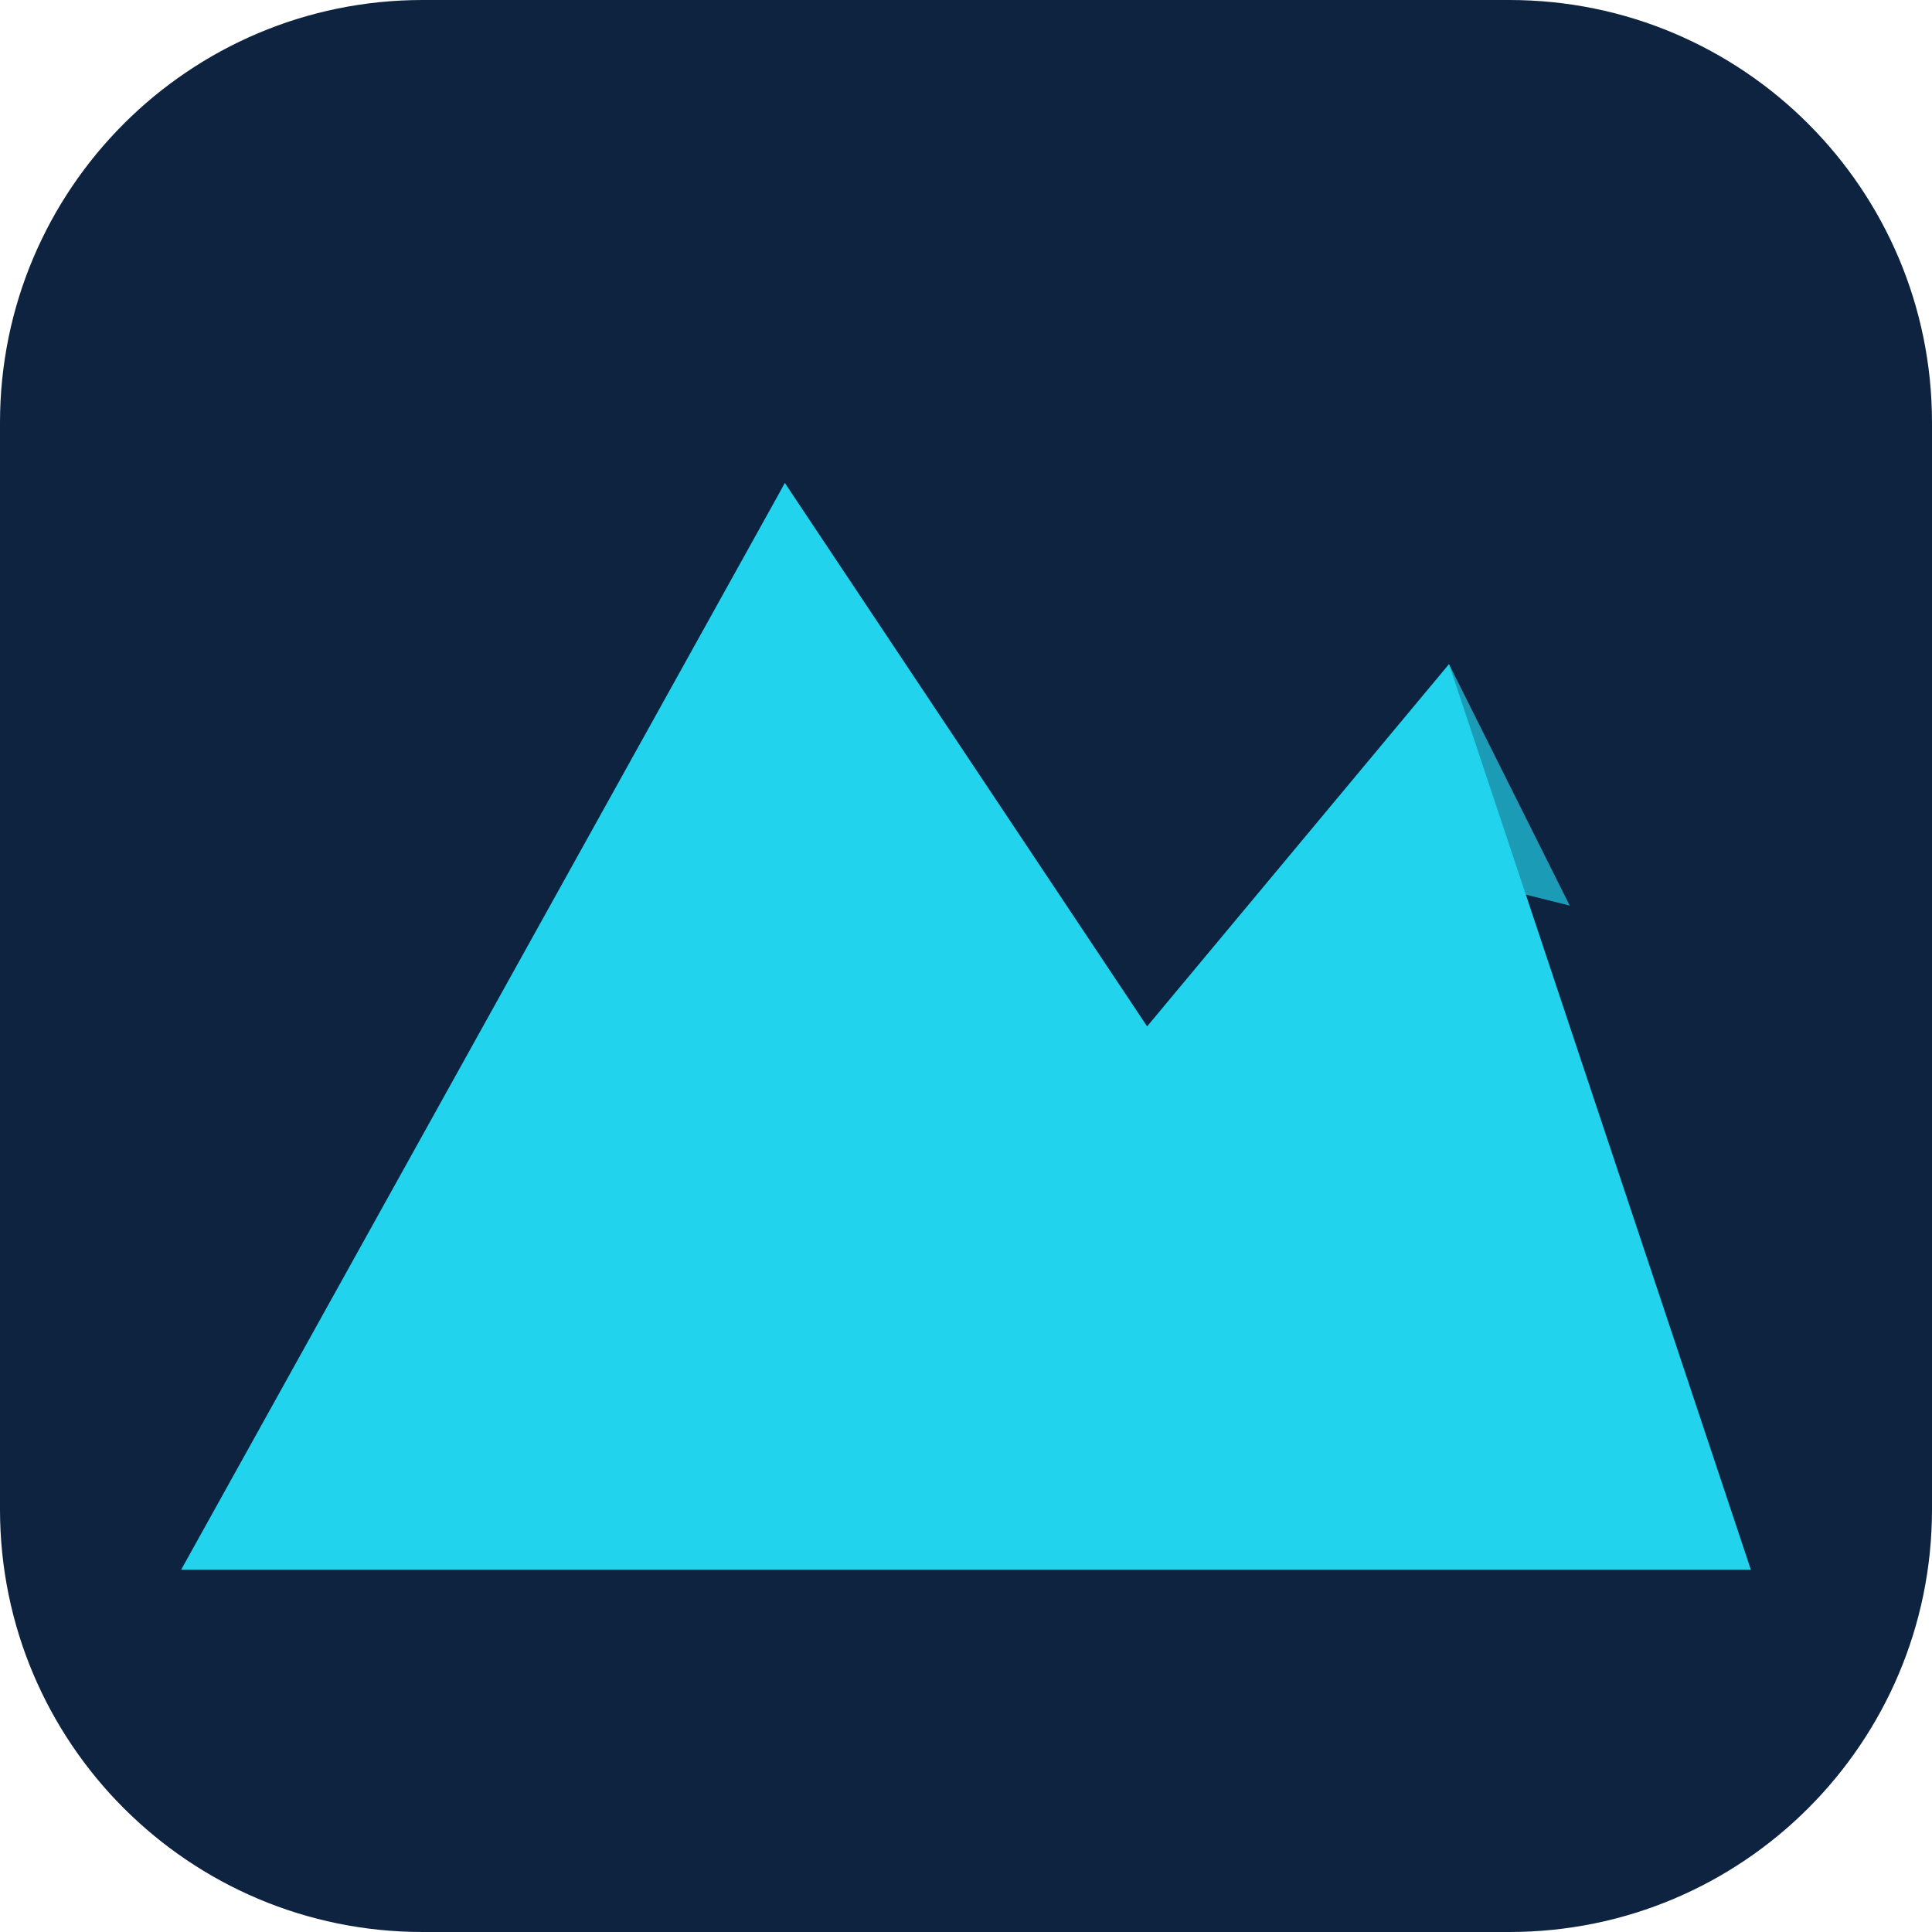
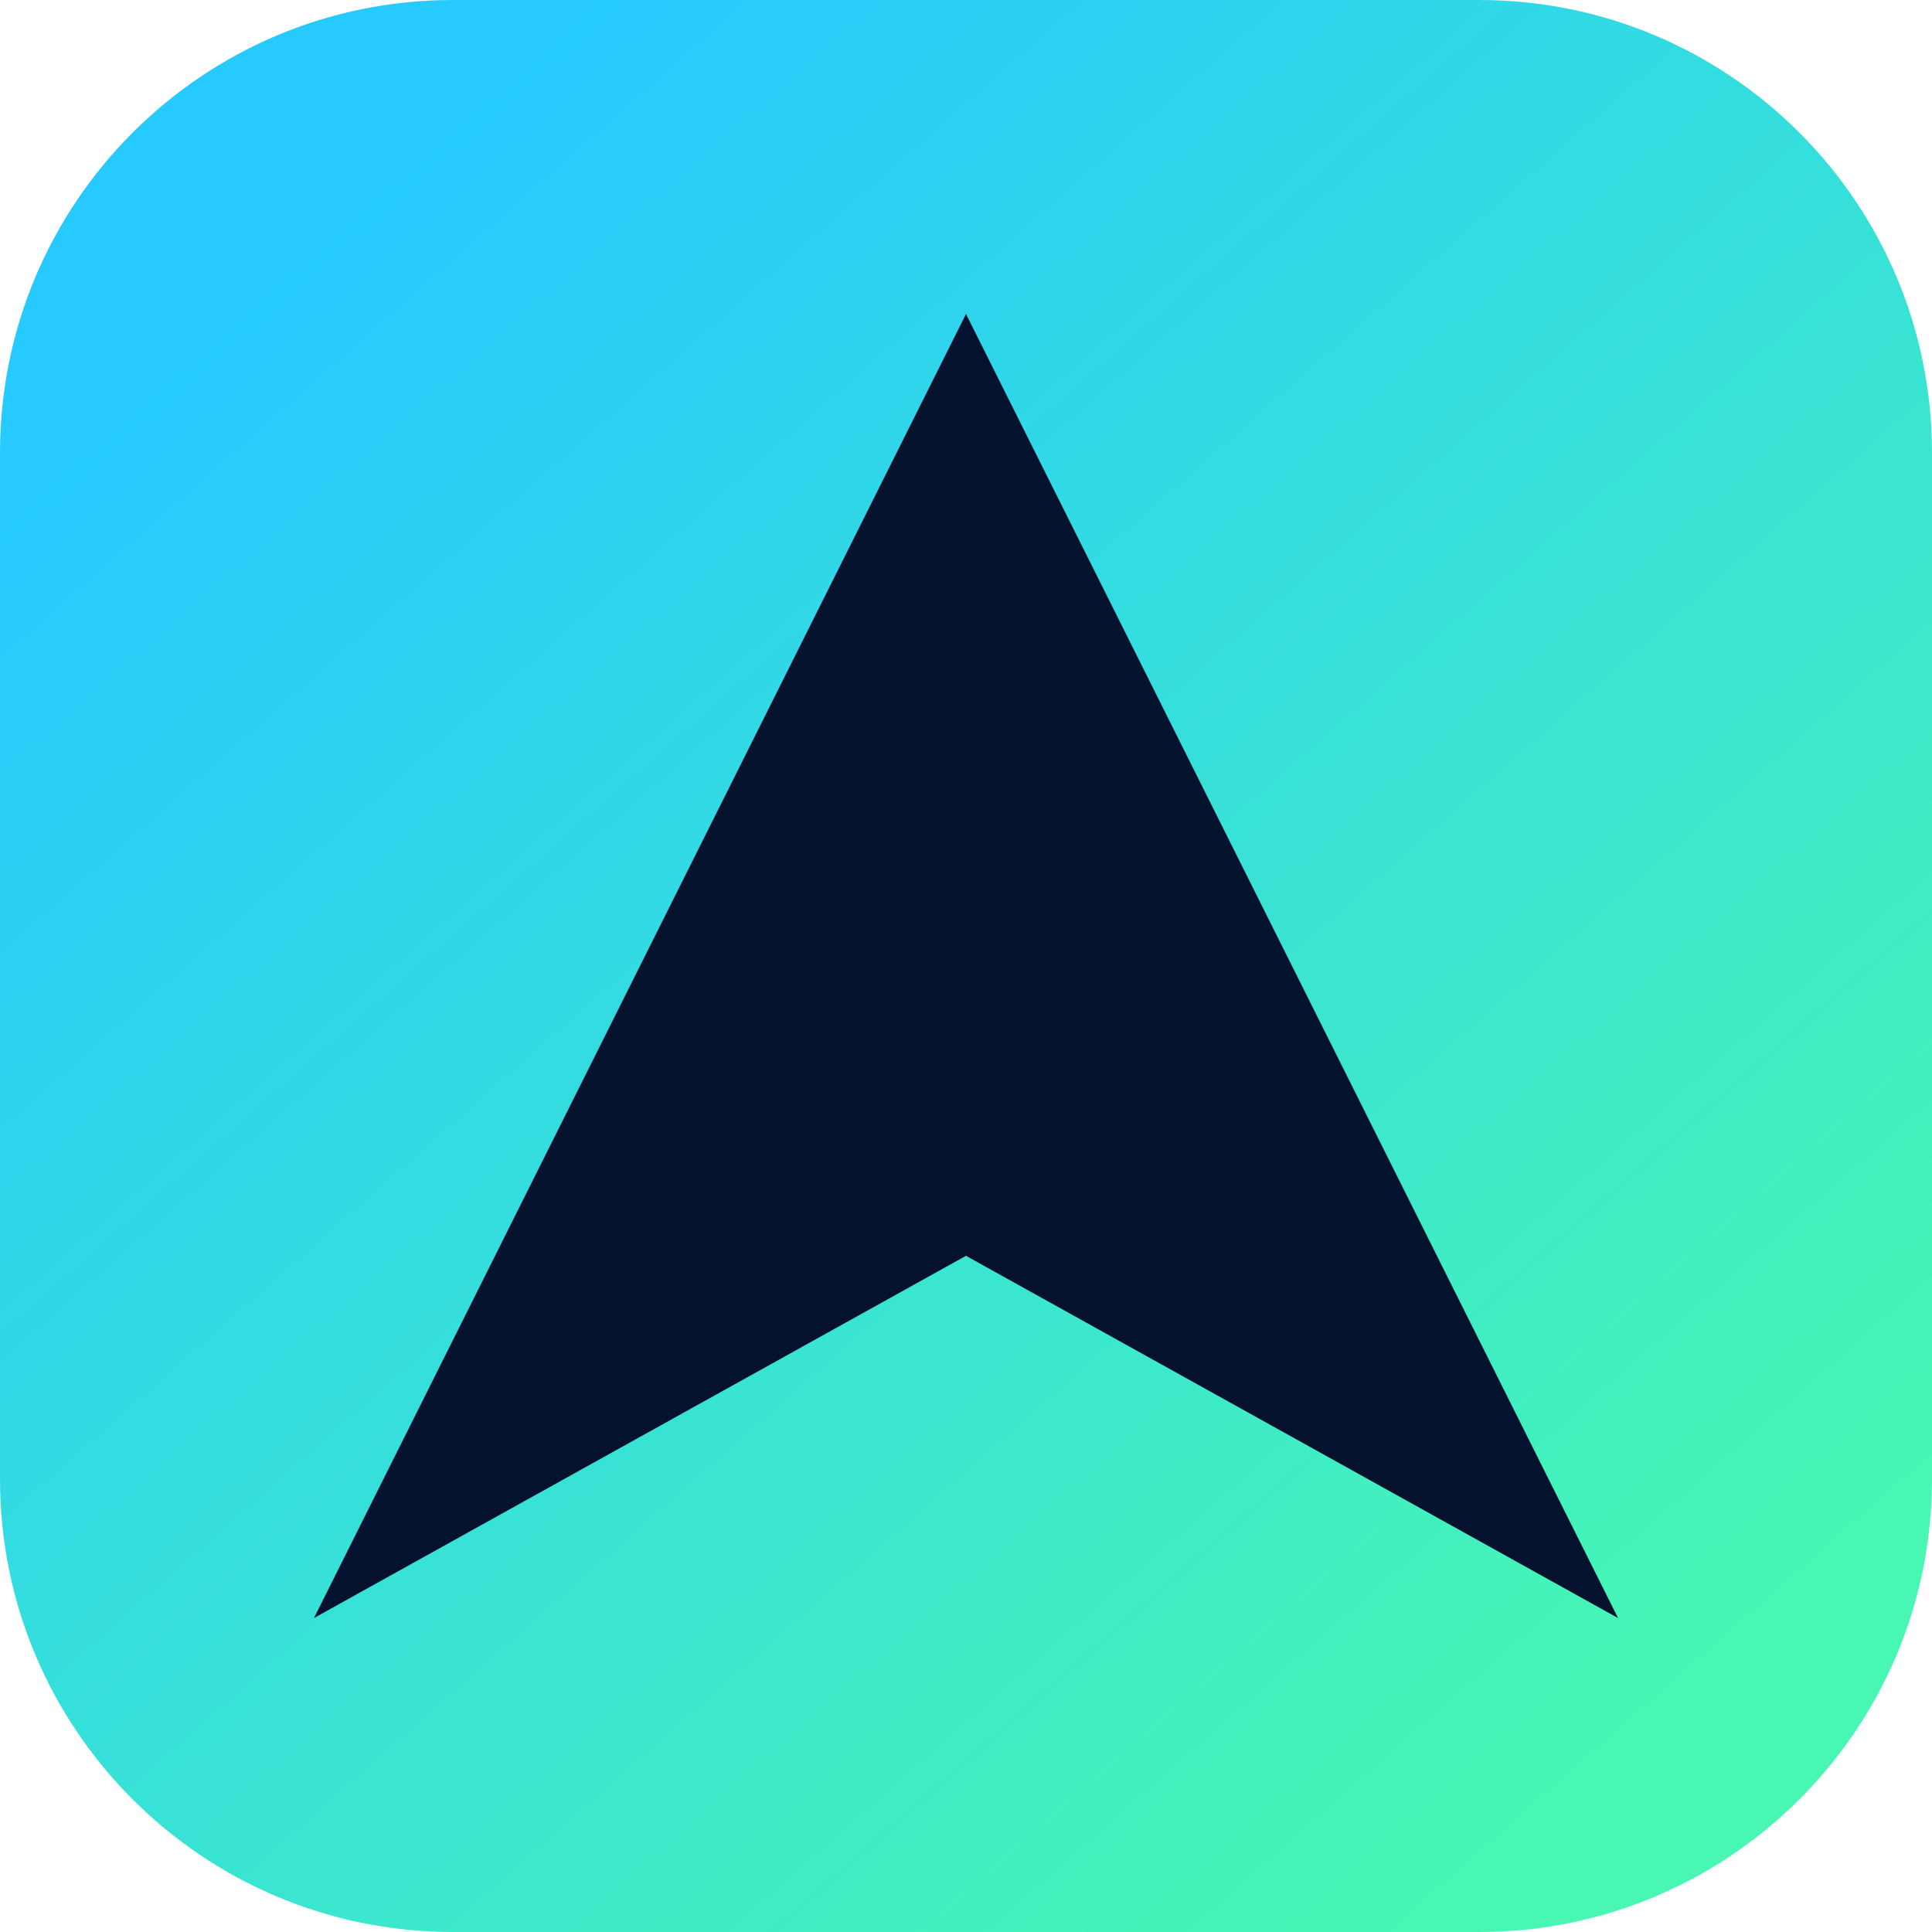
<svg xmlns="http://www.w3.org/2000/svg" width="64" height="64" viewBox="0 0 64 64" fill="none">
-   <rect width="64" height="64" rx="14" fill="#0E233F" />
-   <path d="M6 52L26 16L38 34L48 22L58 52H6Z" fill="#22D3EE" />
-   <path d="M26 16L31 26L26 24L21 26L26 16Z" fill="#22D3EE" opacity="0.68" />
-   <path d="M48 22L52 30L48 29L44 30L48 22Z" fill="#22D3EE" opacity="0.68" />
+   <defs>
+     <linearGradient id="afg" x1="10" y1="8" x2="54" y2="58" gradientUnits="userSpaceOnUse">
+       <stop stop-color="#26CAFF" />
+       <stop offset="1" stop-color="#47F7B3" />
+     </linearGradient>
+   </defs>
+   <rect width="64" height="64" rx="15" fill="url(#afg)" />
+   <g transform="translate(32 32) scale(2.4) translate(-16 -16)">
+     <path d="M7 25l9-18 9 18-9-5z" fill="#04122E" />
+   </g>
</svg>
